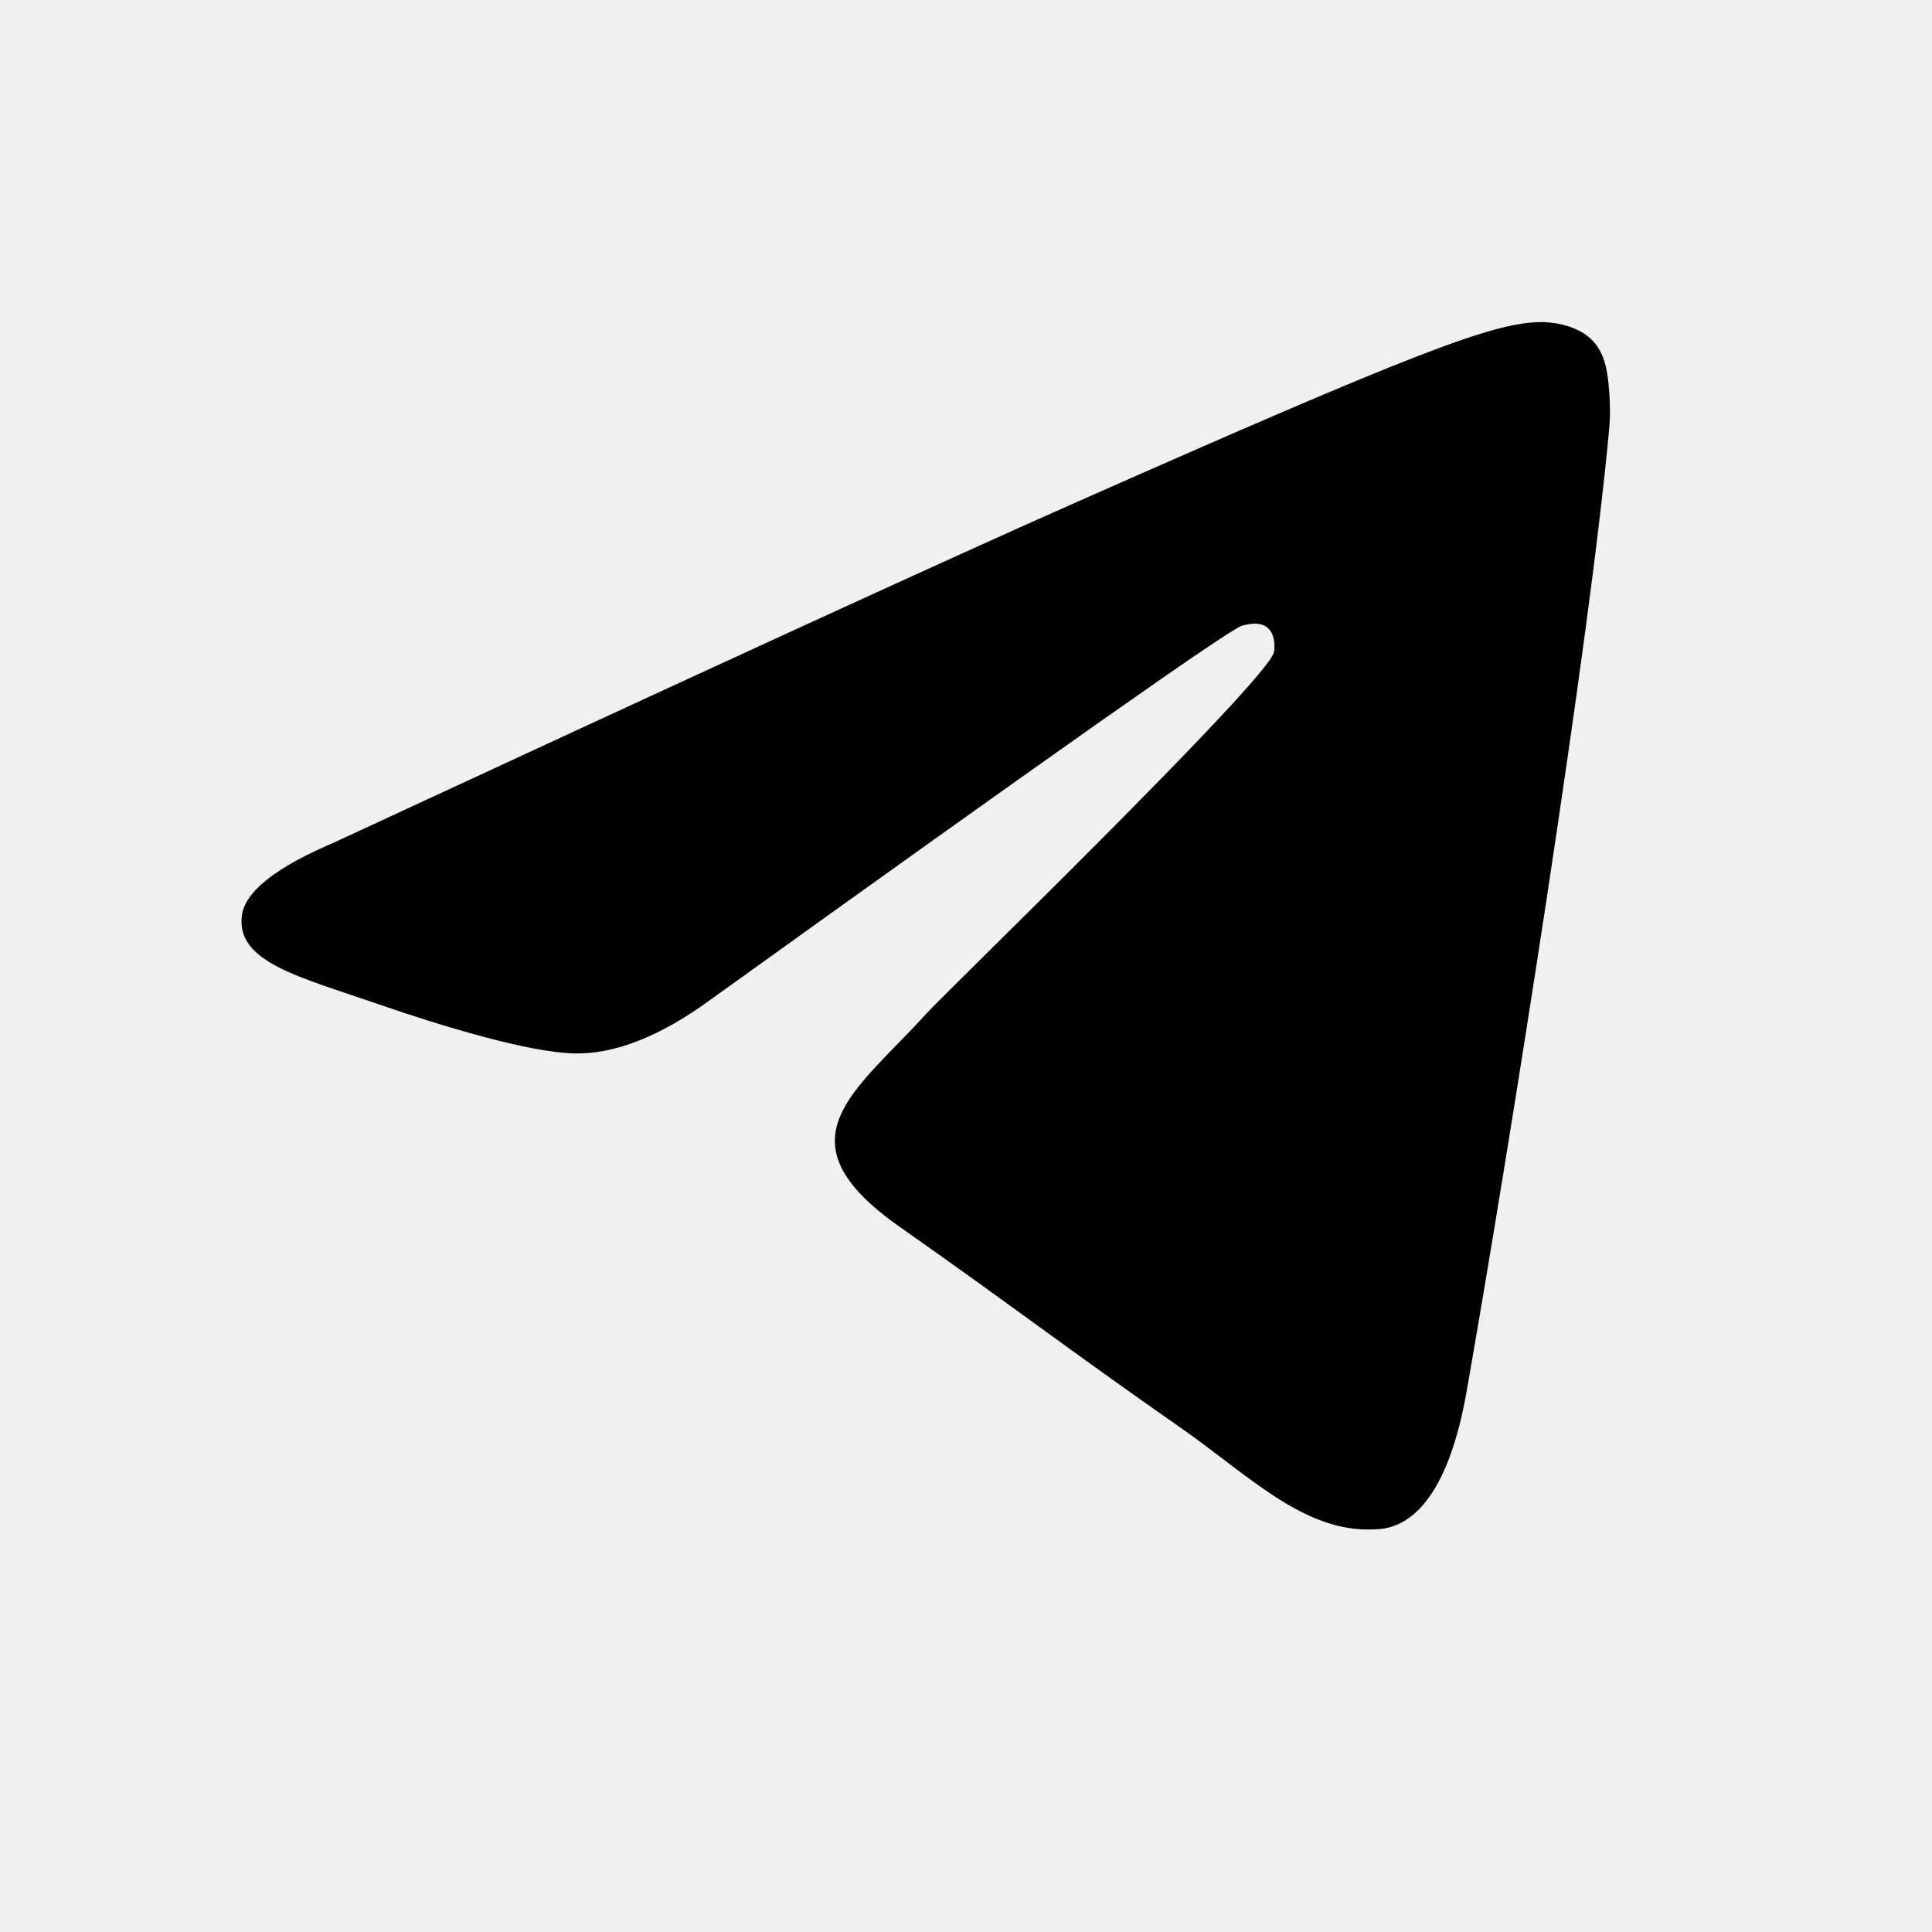
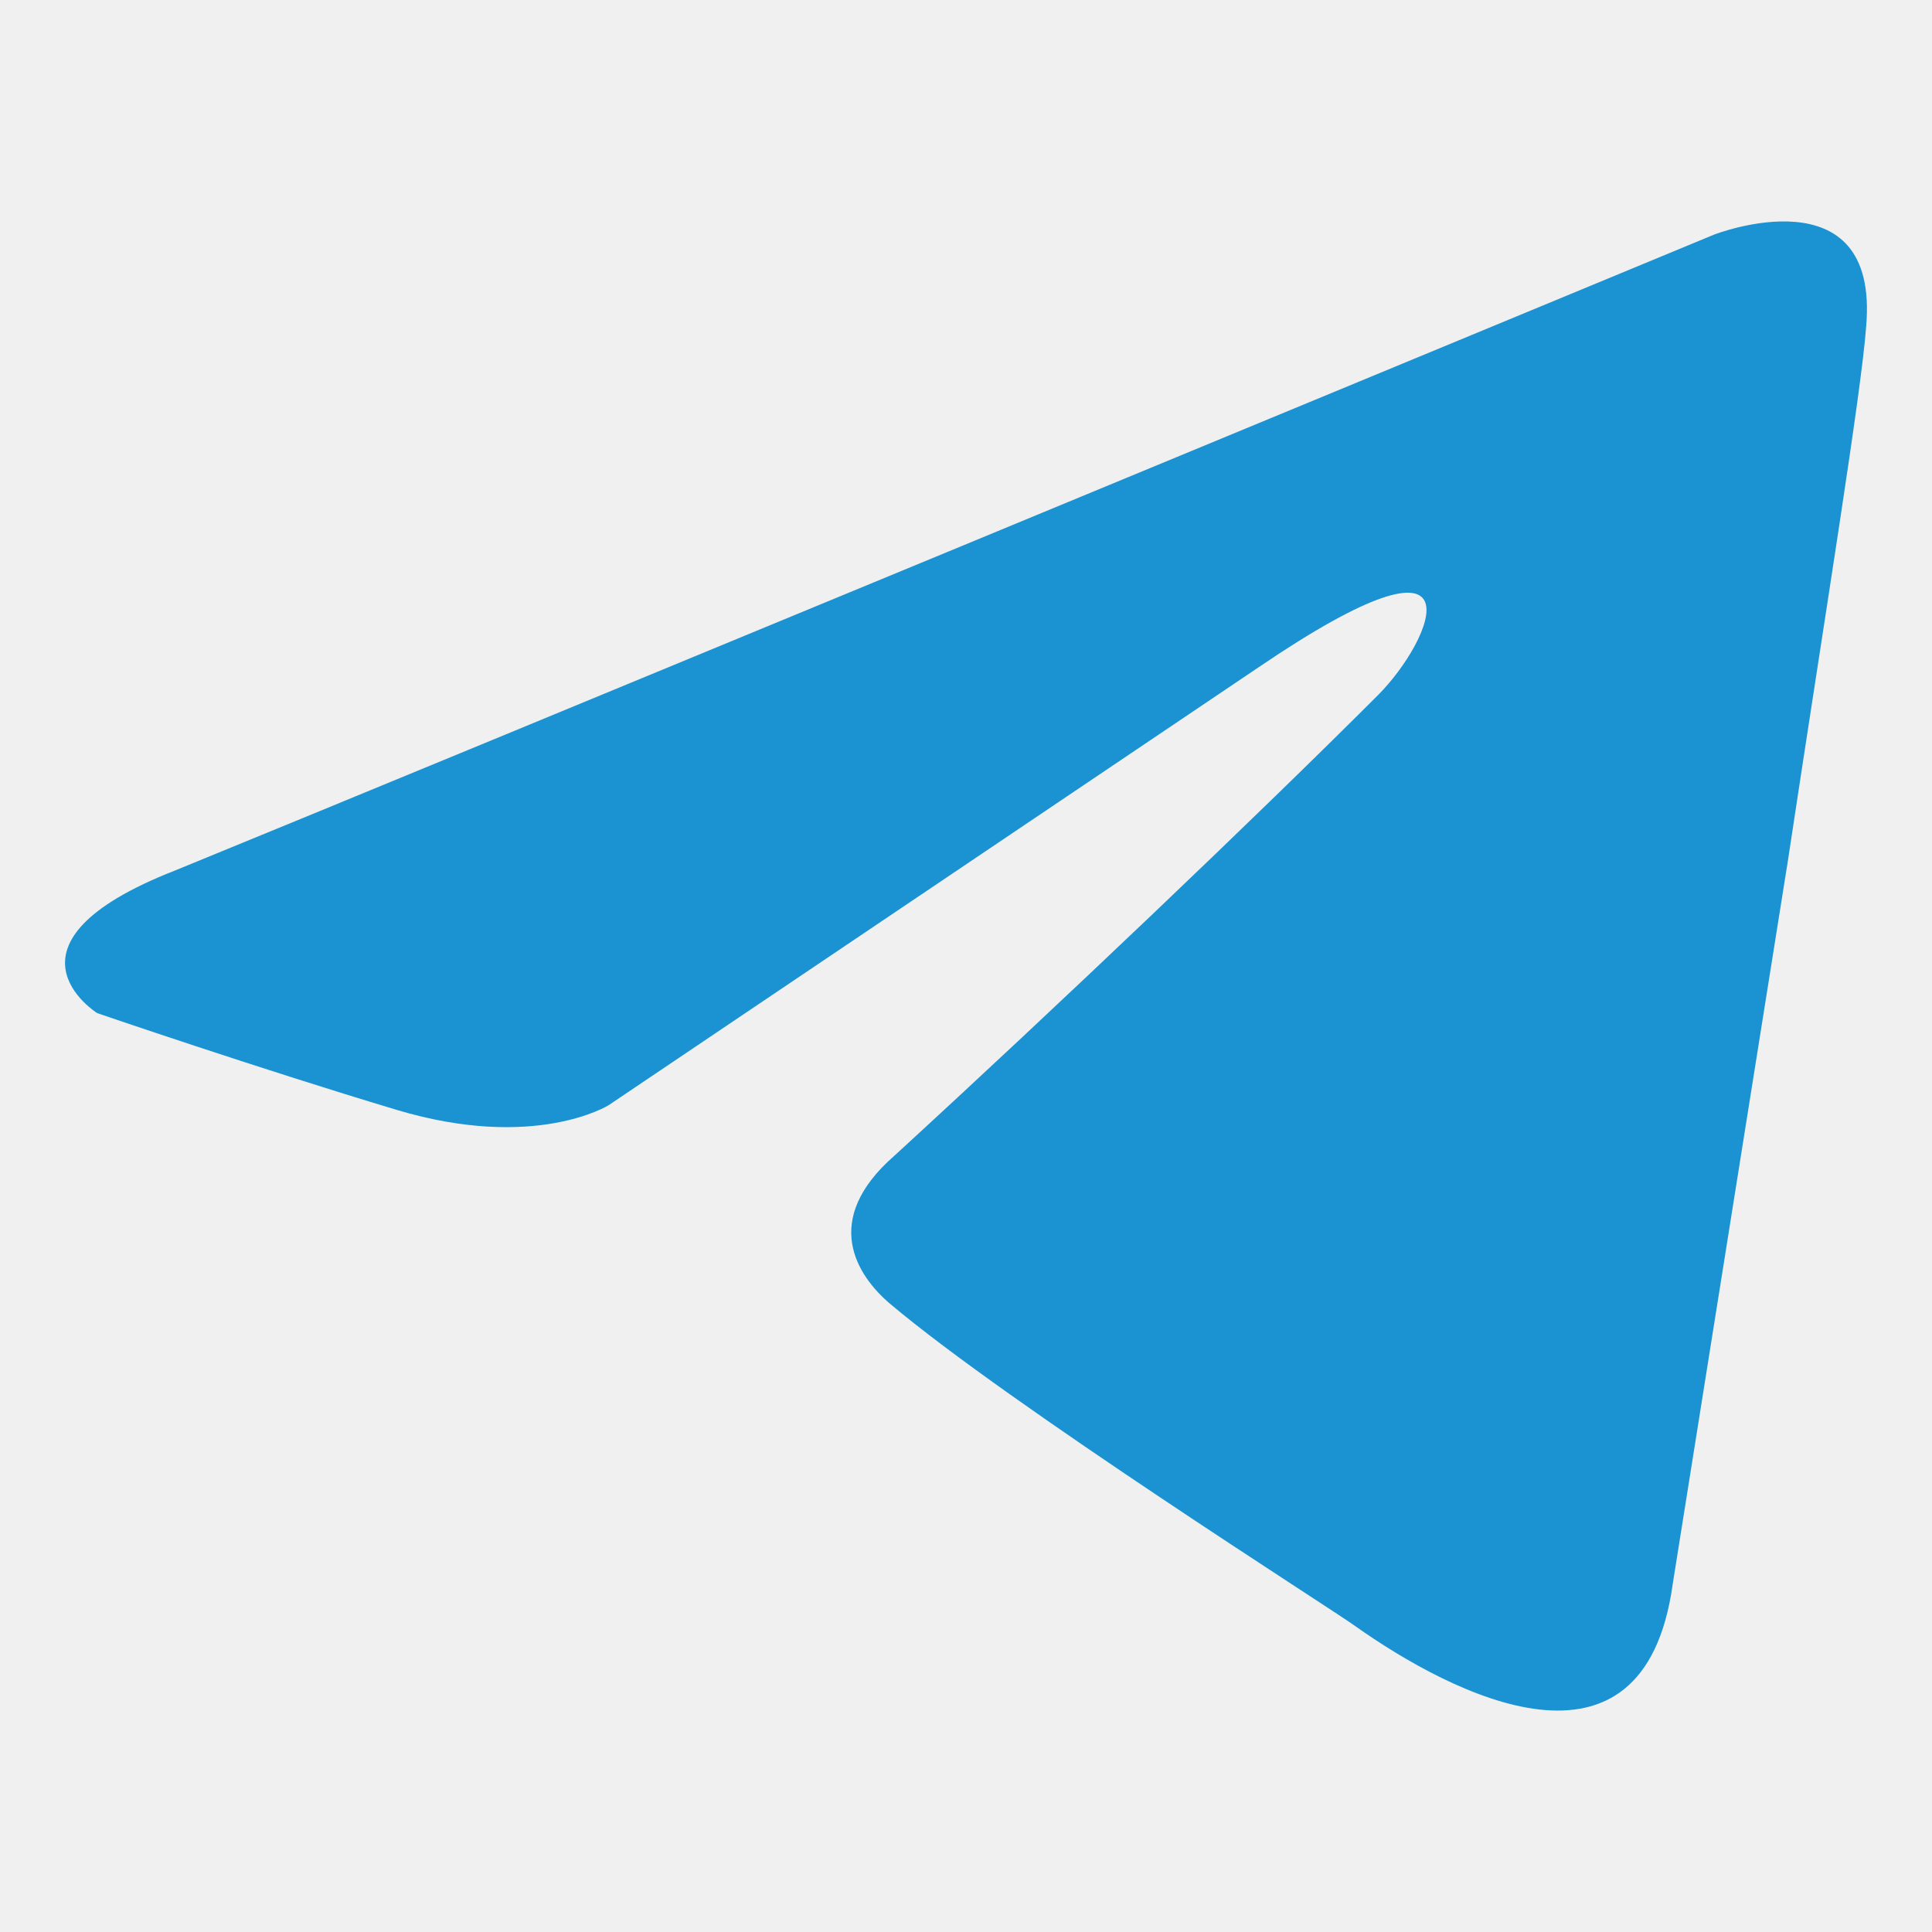
- <svg xmlns="http://www.w3.org/2000/svg" viewBox="0 0 24 24" fill="currentColor">
-   <path d="M4.169 10.457c4.563-2.116 7.606-3.512 9.129-4.186 4.347-1.925 5.25-2.26 5.839-2.27.13-.003.419.03.607.193.158.137.201.322.222.451.021.13.047.425.026.656-.235 2.636-1.255 9.031-1.773 11.983-.22 1.249-.652 1.668-1.07 1.709-.909.089-1.6-.64-2.48-1.255-1.377-.961-2.156-1.56-3.493-2.498-1.546-1.084-.544-1.68.337-2.654.23-.255 4.236-4.134 4.313-4.486.01-.044.02-.208-.072-.295-.092-.086-.227-.057-.324-.033-.139.033-2.34 1.582-6.603 4.646-.625.457-1.191.68-1.698.668-.559-.013-1.634-.336-2.433-.613-.98-.34-1.76-.519-1.692-1.095.035-.3.424-.607 1.165-.92z" />
+ <svg xmlns="http://www.w3.org/2000/svg" width="800px" height="800px" viewBox="0 0 100 100" version="1.1" xml:space="preserve" fill="#000000">
+   <g id="SVGRepo_bgCarrier" stroke-width="0" />
+   <g id="SVGRepo_tracerCarrier" stroke-linecap="round" stroke-linejoin="round" />
+   <g id="SVGRepo_iconCarrier">
+     <style type="text/css"> .st0{fill:#FFFFFF;} .st1{fill:#F5BB41;} .st2{fill:#2167D1;} .st3{fill:#3D84F3;} .st4{fill:#4CA853;} .st5{fill:#398039;} .st6{fill:#D74F3F;} .st7{fill:#D43C89;} .st8{fill:#B2005F;} .st9{fill:none;stroke:#000000;stroke-width:3;stroke-linecap:round;stroke-linejoin:round;stroke-miterlimit:10;} .st10{fill-rule:evenodd;clip-rule:evenodd;fill:none;stroke:#000000;stroke-width:3;stroke-linecap:round;stroke-linejoin:round;stroke-miterlimit:10;} .st11{fill-rule:evenodd;clip-rule:evenodd;fill:none;stroke:#040404;stroke-width:3;stroke-linecap:round;stroke-linejoin:round;stroke-miterlimit:10;} .st12{fill-rule:evenodd;clip-rule:evenodd;} .st13{fill-rule:evenodd;clip-rule:evenodd;fill:#040404;} .st14{fill:url(#SVGID_1_);} .st15{fill:url(#SVGID_2_);} .st16{fill:url(#SVGID_3_);} .st17{fill:url(#SVGID_4_);} .st18{fill:url(#SVGID_5_);} .st19{fill:url(#SVGID_6_);} .st20{fill:url(#SVGID_7_);} .st21{fill:url(#SVGID_8_);} .st22{fill:url(#SVGID_9_);} .st23{fill:url(#SVGID_10_);} .st24{fill:url(#SVGID_11_);} .st25{fill:url(#SVGID_12_);} .st26{fill:url(#SVGID_13_);} .st27{fill:url(#SVGID_14_);} .st28{fill:url(#SVGID_15_);} .st29{fill:url(#SVGID_16_);} .st30{fill:url(#SVGID_17_);} .st31{fill:url(#SVGID_18_);} .st32{fill:url(#SVGID_19_);} .st33{fill:url(#SVGID_20_);} .st34{fill:url(#SVGID_21_);} .st35{fill:url(#SVGID_22_);} .st36{fill:url(#SVGID_23_);} .st37{fill:url(#SVGID_24_);} .st38{fill:url(#SVGID_25_);} .st39{fill:url(#SVGID_26_);} .st40{fill:url(#SVGID_27_);} .st41{fill:url(#SVGID_28_);} .st42{fill:url(#SVGID_29_);} .st43{fill:url(#SVGID_30_);} .st44{fill:url(#SVGID_31_);} .st45{fill:url(#SVGID_32_);} .st46{fill:url(#SVGID_33_);} .st47{fill:url(#SVGID_34_);} .st48{fill:url(#SVGID_35_);} .st49{fill:url(#SVGID_36_);} .st50{fill:url(#SVGID_37_);} .st51{fill:url(#SVGID_38_);} .st52{fill:url(#SVGID_39_);} .st53{fill:url(#SVGID_40_);} .st54{fill:url(#SVGID_41_);} .st55{fill:url(#SVGID_42_);} .st56{fill:url(#SVGID_43_);} .st57{fill:url(#SVGID_44_);} .st58{fill:url(#SVGID_45_);} .st59{fill:#040404;} .st60{fill:url(#SVGID_46_);} .st61{fill:url(#SVGID_47_);} .st62{fill:url(#SVGID_48_);} .st63{fill:url(#SVGID_49_);} .st64{fill:url(#SVGID_50_);} .st65{fill:url(#SVGID_51_);} .st66{fill:url(#SVGID_52_);} .st67{fill:url(#SVGID_53_);} .st68{fill:url(#SVGID_54_);} .st69{fill:url(#SVGID_55_);} .st70{fill:url(#SVGID_56_);} .st71{fill:url(#SVGID_57_);} .st72{fill:url(#SVGID_58_);} .st73{fill:url(#SVGID_59_);} .st74{fill:url(#SVGID_60_);} .st75{fill:url(#SVGID_61_);} .st76{fill:url(#SVGID_62_);} .st77{fill:none;stroke:#000000;stroke-width:3;stroke-miterlimit:10;} .st78{fill:none;stroke:#FFFFFF;stroke-miterlimit:10;} .st79{fill:#4BC9FF;} .st80{fill:#5500DD;} .st81{fill:#FF3A00;} .st82{fill:#E6162D;} .st83{fill:#F1F1F1;} .st84{fill:#FF9933;} .st85{fill:#B92B27;} .st86{fill:#00ACED;} .st87{fill:#BD2125;} .st88{fill:#1877F2;} .st89{fill:#6665D2;} .st90{fill:#CE3056;} .st91{fill:#5BB381;} .st92{fill:#61C3EC;} .st93{fill:#E4B34B;} .st94{fill:#181EF2;} .st95{fill:#FF0000;} .st96{fill:#FE466C;} .st97{fill:#FA4778;} .st98{fill:#FF7700;} .st99{fill-rule:evenodd;clip-rule:evenodd;fill:#1F6BF6;} .st100{fill:#520094;} .st101{fill:#4477E8;} .st102{fill:#3D1D1C;} .st103{fill:#FFE812;} .st104{fill:#344356;} .st105{fill:#00CC76;} .st106{fill-rule:evenodd;clip-rule:evenodd;fill:#345E90;} .st107{fill:#1F65D8;} .st108{fill:#EB3587;} .st109{fill-rule:evenodd;clip-rule:evenodd;fill:#603A88;} .st110{fill:#E3CE99;} .st111{fill:#783AF9;} .st112{fill:#FF515E;} .st113{fill:#FF4906;} .st114{fill:#503227;} .st115{fill:#4C7BD9;} .st116{fill:#69C9D0;} .st117{fill:#1B92D1;} .st118{fill:#EB4F4A;} .st119{fill:#513728;} .st120{fill:#FF6600;} .st121{fill-rule:evenodd;clip-rule:evenodd;fill:#B61438;} .st122{fill:#FFFC00;} .st123{fill:#141414;} .st124{fill:#94D137;} .st125{fill-rule:evenodd;clip-rule:evenodd;fill:#F1F1F1;} .st126{fill-rule:evenodd;clip-rule:evenodd;fill:#66E066;} .st127{fill:#2D8CFF;} .st128{fill:#F1A300;} .st129{fill:#4BA2F2;} .st130{fill:#1A5099;} .st131{fill:#EE6060;} .st132{fill-rule:evenodd;clip-rule:evenodd;fill:#F48120;} .st133{fill:#222222;} .st134{fill:url(#SVGID_63_);} .st135{fill:#0077B5;} .st136{fill:#FFCC00;} .st137{fill:#EB3352;} .st138{fill:#F9D265;} .st139{fill:#F5B955;} .st140{fill:#DD2A7B;} .st141{fill:#66E066;} .st142{fill:#EB4E00;} .st143{fill:#FFC794;} .st144{fill:#B5332A;} .st145{fill:#4E85EB;} .st146{fill:#58A45C;} .st147{fill:#F2BC42;} .st148{fill:#D85040;} .st149{fill:#464EB8;} .st150{fill:#7B83EB;} </style>
+     <g id="Layer_1" />
+     <g id="Layer_2">
+       <g>
+         <path class="st117" d="M88.723,12.142C76.419,17.238,23.661,39.091,9.084,45.047c-9.776,3.815-4.053,7.392-4.053,7.392 s8.345,2.861,15.499,5.007c7.153,2.146,10.968-0.238,10.968-0.238l33.62-22.652c11.922-8.107,9.061-1.431,6.199,1.431 c-6.199,6.2-16.452,15.975-25.036,23.844c-3.815,3.338-1.908,6.199-0.238,7.63c6.199,5.246,23.129,15.976,24.082,16.691 c5.037,3.566,14.945,8.699,16.452-2.146c0,0,5.961-37.435,5.961-37.435c1.908-12.637,3.815-24.321,4.053-27.659 C97.307,8.804,88.723,12.142,88.723,12.142z" />
+       </g>
+     </g>
+   </g>
</svg>
